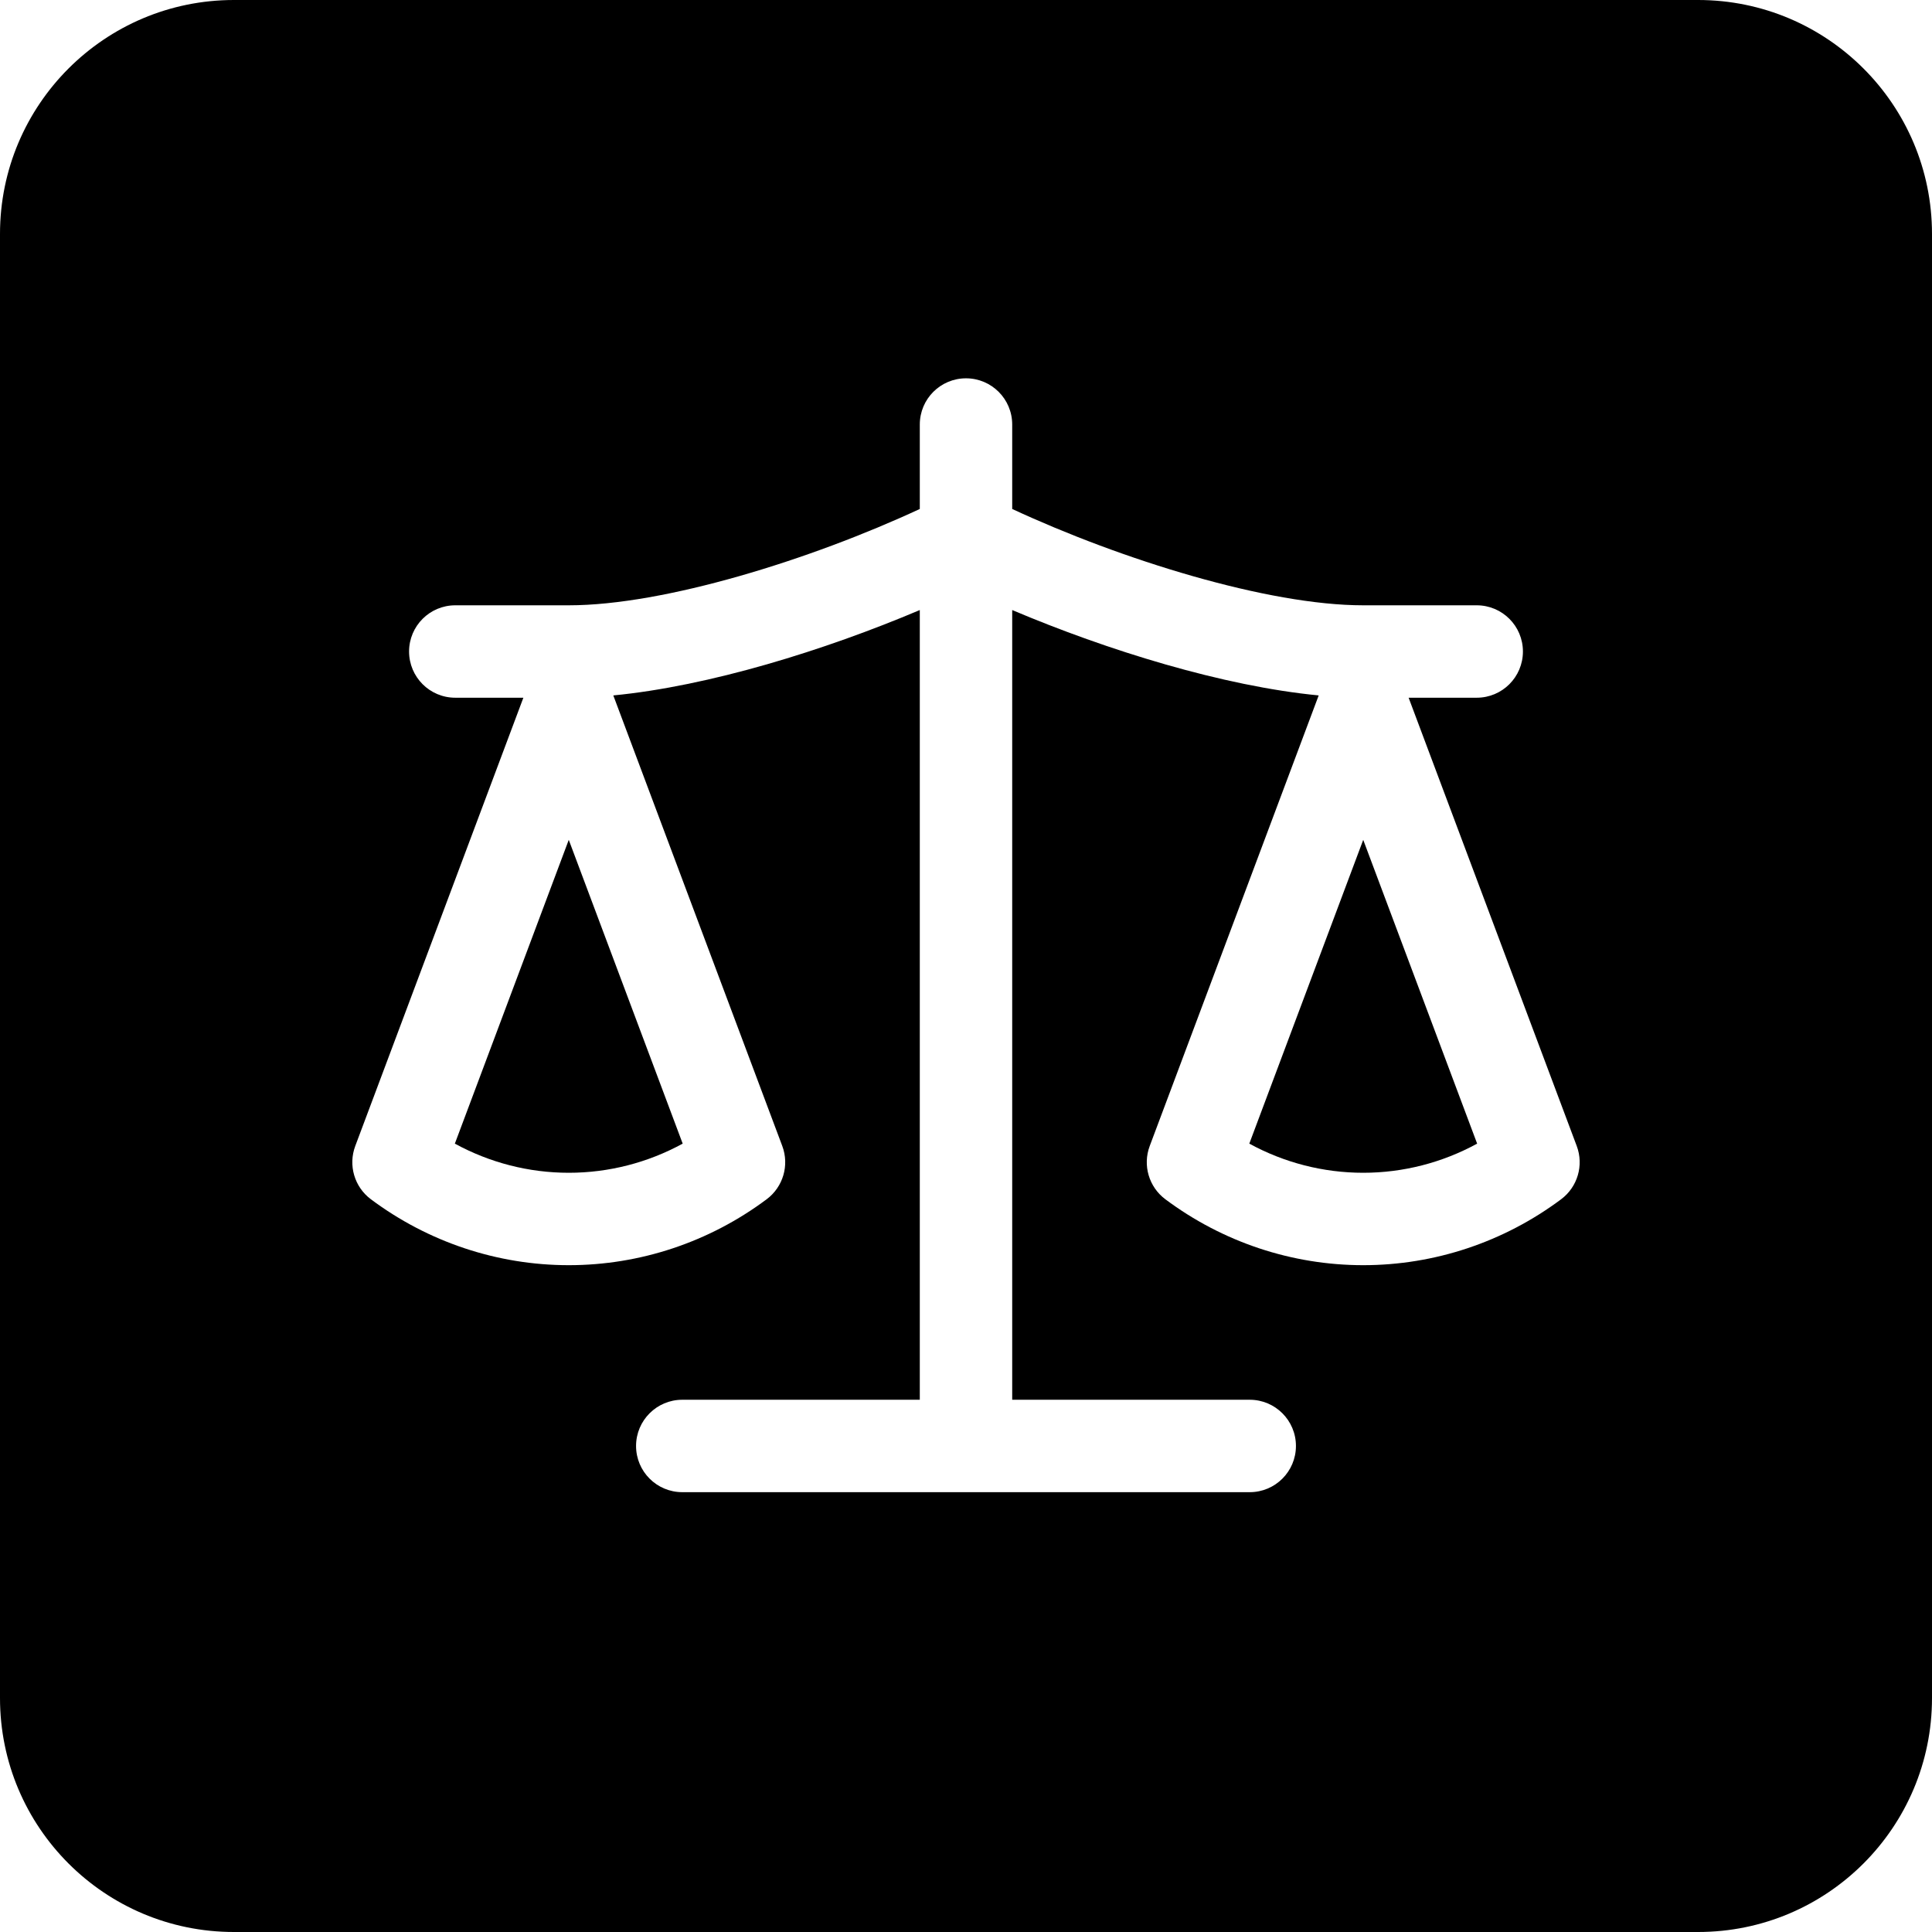
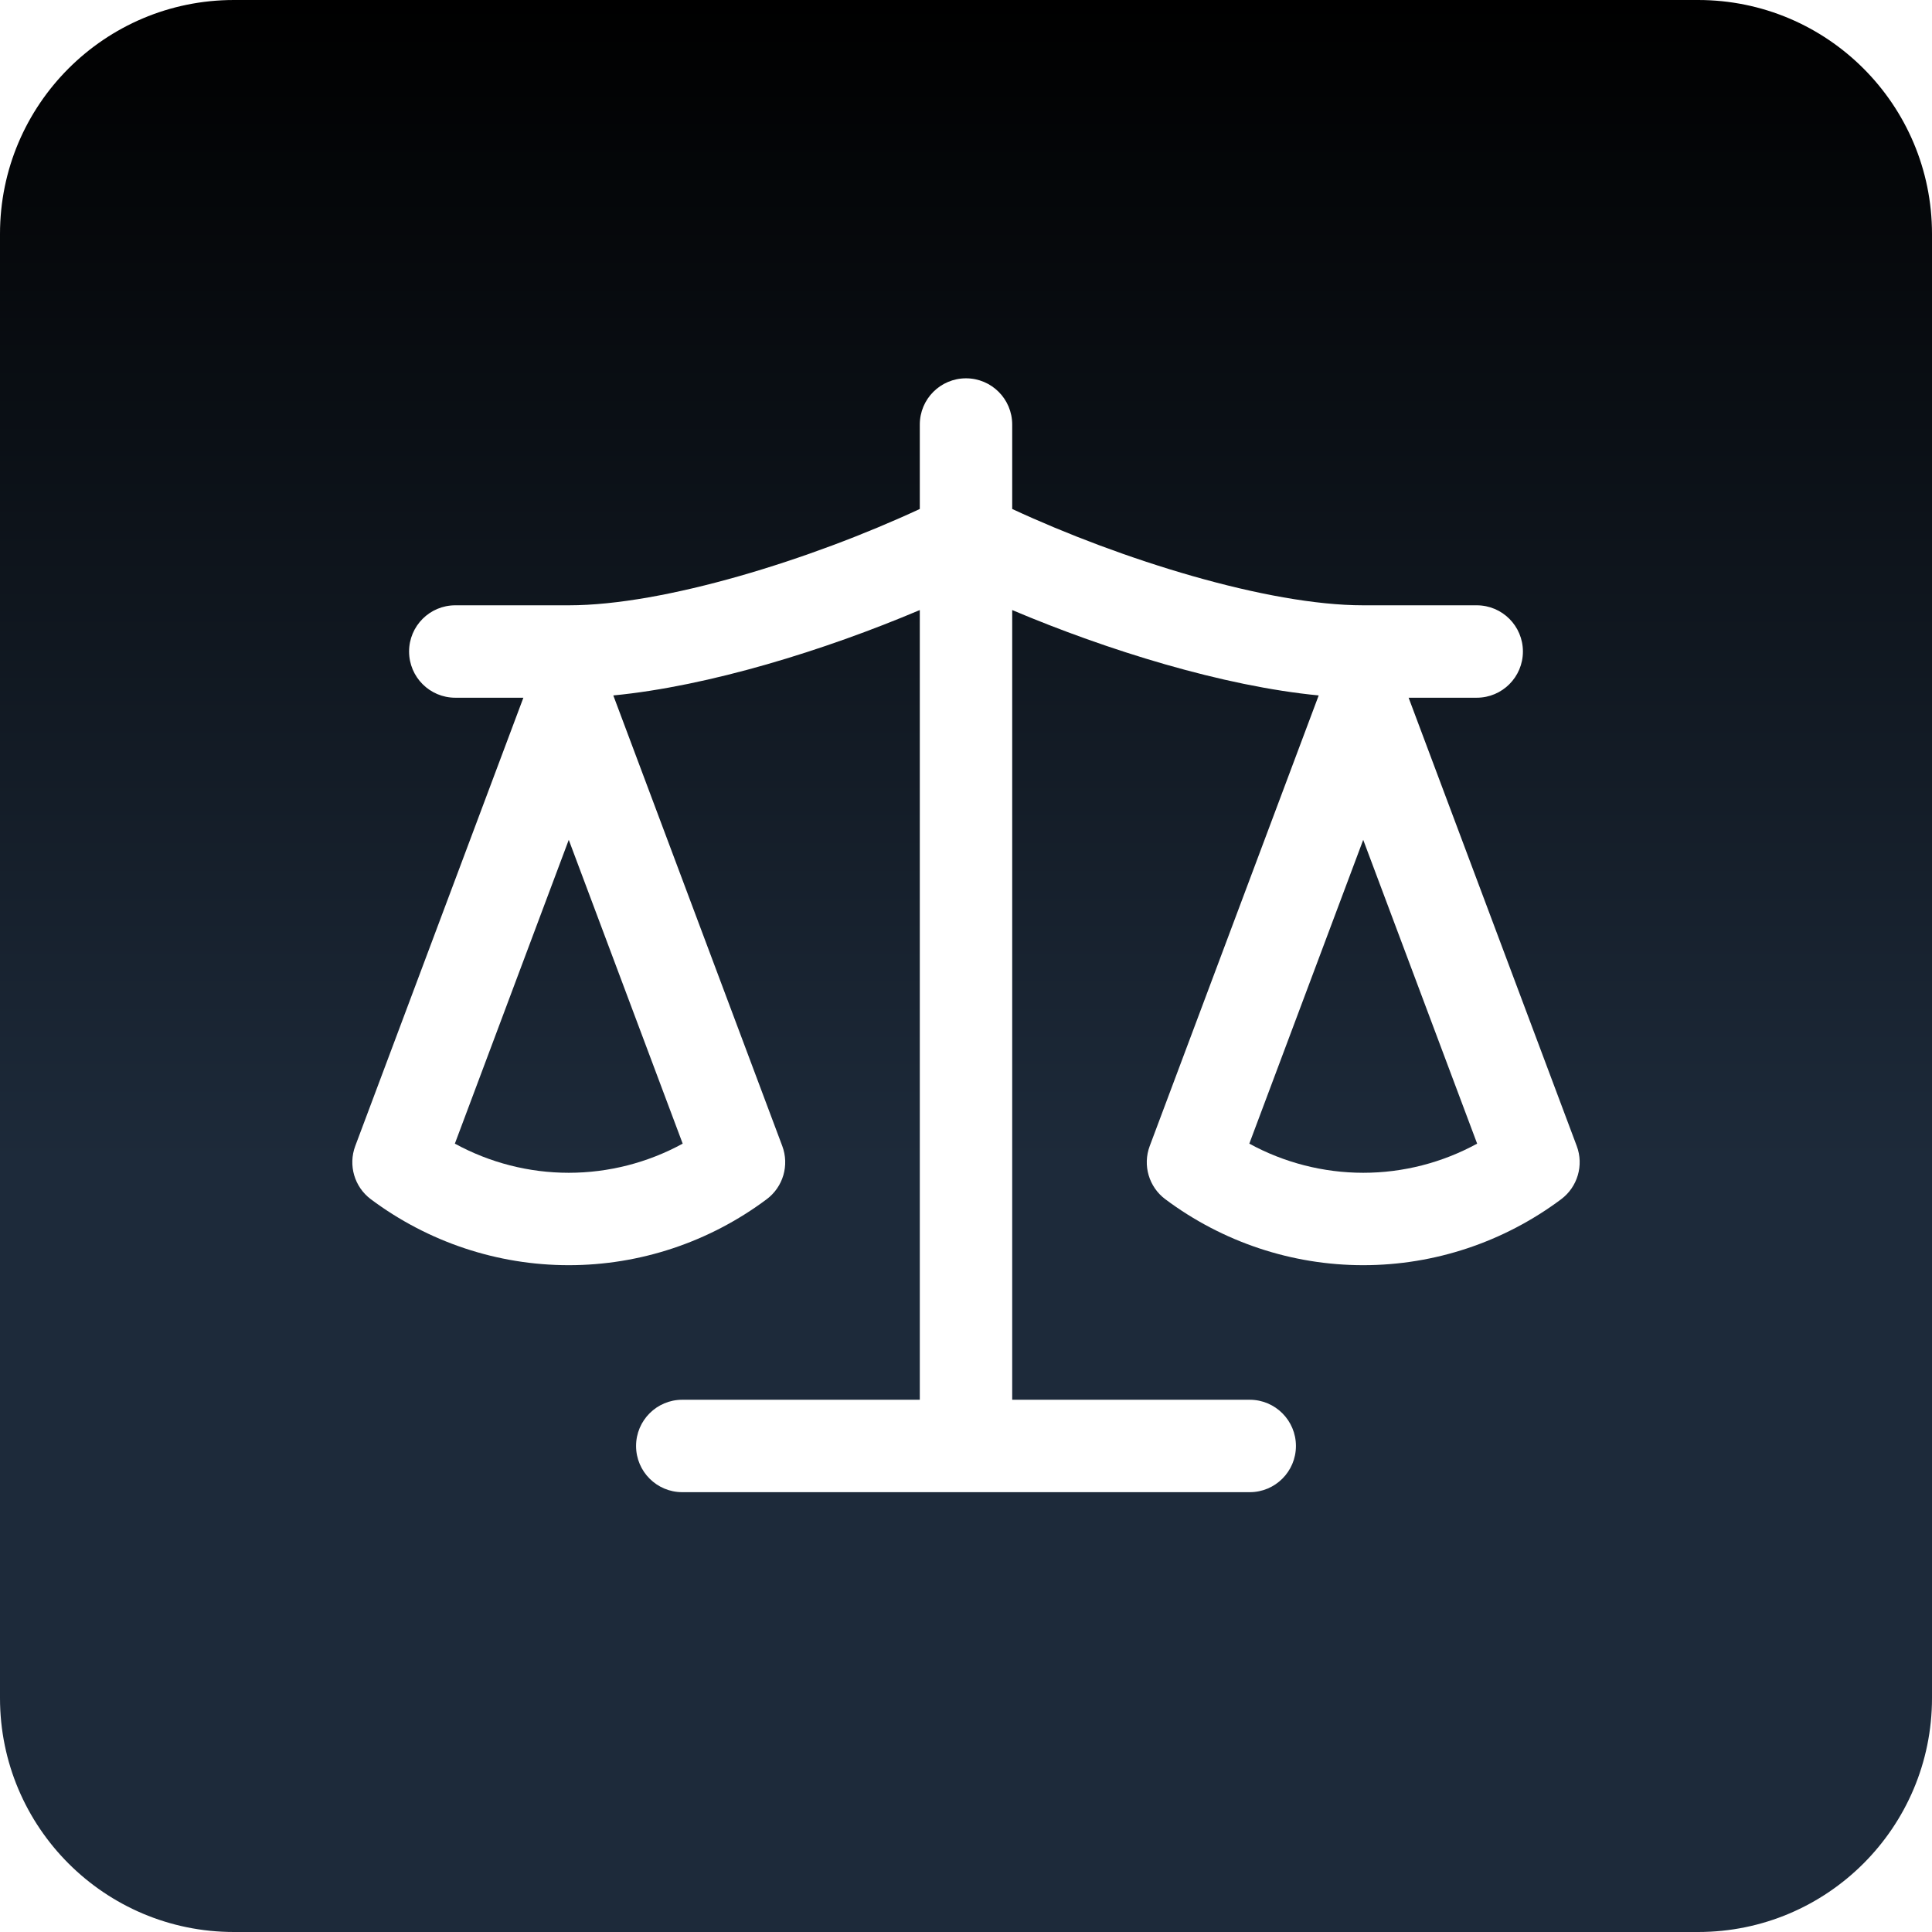
- <svg xmlns="http://www.w3.org/2000/svg" width="223" height="223" viewBox="0 0 223 223" fill="none">
-   <path d="M78.799 132.003C74.769 134.205 70.258 135.367 65.65 135.367C61.043 135.367 56.531 134.205 52.501 132.003L65.649 96.939L78.799 132.003Z" fill="black" />
-   <path d="M170.498 132.003C166.469 134.204 161.957 135.367 157.35 135.367C152.742 135.367 148.23 134.205 144.2 132.003L157.35 96.939L170.498 132.003Z" fill="black" />
-   <path fill-rule="evenodd" clip-rule="evenodd" d="M196 0C210.912 0 223 12.088 223 27V196C223 210.912 210.912 223 196 223H27C12.088 223 6.04031e-08 210.912 0 196V27C0 12.088 12.088 6.03994e-08 27 0H196ZM111.5 43.667C108.554 43.667 106.167 46.054 106.167 49V58.748C93.564 64.606 76.658 69.867 65.65 69.867H52.55C49.605 69.867 47.217 72.255 47.217 75.2C47.217 78.146 49.604 80.534 52.55 80.534H60.41L41.006 132.277C40.173 134.498 40.907 137.003 42.808 138.423C49.422 143.365 57.419 146.033 65.65 146.033C73.882 146.033 81.878 143.365 88.492 138.423C90.392 137.003 91.127 134.498 90.294 132.277L70.79 80.269C81.81 79.207 95.183 75.066 106.167 70.414V161.566H78.75C75.805 161.566 73.417 163.955 73.417 166.9C73.417 169.846 75.805 172.233 78.75 172.233H144.25C147.195 172.233 149.583 169.846 149.583 166.9C149.583 163.955 147.196 161.566 144.25 161.566H116.833V70.414C127.817 75.066 141.189 79.207 152.209 80.269L132.706 132.277C131.873 134.498 132.608 137.003 134.508 138.423C141.122 143.365 149.118 146.033 157.35 146.033C165.581 146.033 173.578 143.365 180.192 138.423C182.093 137.003 182.827 134.498 181.994 132.277L162.59 80.534H170.45C173.396 80.534 175.783 78.146 175.783 75.2C175.783 72.255 173.396 69.867 170.45 69.867H157.35C146.342 69.867 129.437 64.606 116.833 58.748V49C116.833 46.054 114.446 43.667 111.5 43.667Z" fill="black" />
+ <svg xmlns="http://www.w3.org/2000/svg" width="92" height="92" viewBox="0 0 92 92" fill="none">
+   <path d="M32.509 54.459C30.847 55.367 28.985 55.846 27.084 55.847C25.184 55.847 23.322 55.367 21.66 54.459L27.084 39.993L32.509 54.459Z" fill="url(#paint0_linear_519_8)" />
+   <path d="M70.34 54.459C68.678 55.367 66.816 55.847 64.915 55.847C63.015 55.846 61.153 55.367 59.491 54.459L64.915 39.993L70.34 54.459Z" fill="url(#paint1_linear_519_8)" />
+   <path fill-rule="evenodd" clip-rule="evenodd" d="M80.861 0C87.013 0 92 4.987 92 11.139V80.861C92 87.013 87.013 92 80.861 92H11.139C4.987 92 2.49197e-08 87.013 0 80.861V11.139C0 4.987 4.987 2.49181e-08 11.139 0H80.861ZM46 18.015C44.785 18.015 43.8 19 43.8 20.215V24.237C38.6 26.653 31.626 28.824 27.084 28.824H21.68C20.465 28.824 19.48 29.809 19.48 31.024C19.48 32.239 20.465 33.225 21.68 33.225H24.923L16.917 54.572C16.574 55.488 16.877 56.521 17.66 57.107C20.39 59.146 23.689 60.247 27.084 60.247C30.48 60.247 33.779 59.146 36.508 57.107C37.292 56.521 37.595 55.488 37.251 54.572L29.205 33.116C33.751 32.677 39.268 30.969 43.8 29.05V66.655H32.489C31.274 66.655 30.289 67.641 30.289 68.856C30.289 70.071 31.274 71.056 32.489 71.056H59.511C60.726 71.056 61.711 70.071 61.711 68.856C61.711 67.641 60.726 66.655 59.511 66.655H48.2V29.05C52.732 30.969 58.248 32.677 62.795 33.116L54.749 54.572C54.405 55.488 54.708 56.521 55.492 57.107C58.221 59.146 61.52 60.247 64.915 60.247C68.311 60.247 71.611 59.146 74.34 57.107C75.123 56.521 75.426 55.488 75.083 54.572L67.077 33.225H70.32C71.535 33.225 72.52 32.239 72.52 31.024C72.52 29.809 71.535 28.824 70.32 28.824H64.915C60.374 28.824 53.4 26.653 48.2 24.237V20.215C48.2 19 47.215 18.015 46 18.015Z" fill="url(#paint2_linear_519_8)" />
+   <defs>
+     <linearGradient id="paint0_linear_519_8" x1="46" y1="0" x2="46" y2="92" gradientUnits="userSpaceOnUse">
+       <stop />
+       <stop offset="0.601" stop-color="#1D2A3A" />
+     </linearGradient>
+     <linearGradient id="paint1_linear_519_8" x1="46" y1="0" x2="46" y2="92" gradientUnits="userSpaceOnUse">
+       <stop />
+       <stop offset="0.601" stop-color="#1D2A3A" />
+     </linearGradient>
+     <linearGradient id="paint2_linear_519_8" x1="46" y1="0" x2="46" y2="92" gradientUnits="userSpaceOnUse">
+       <stop />
+       <stop offset="0.601" stop-color="#1D2A3A" />
+     </linearGradient>
+   </defs>
</svg>
